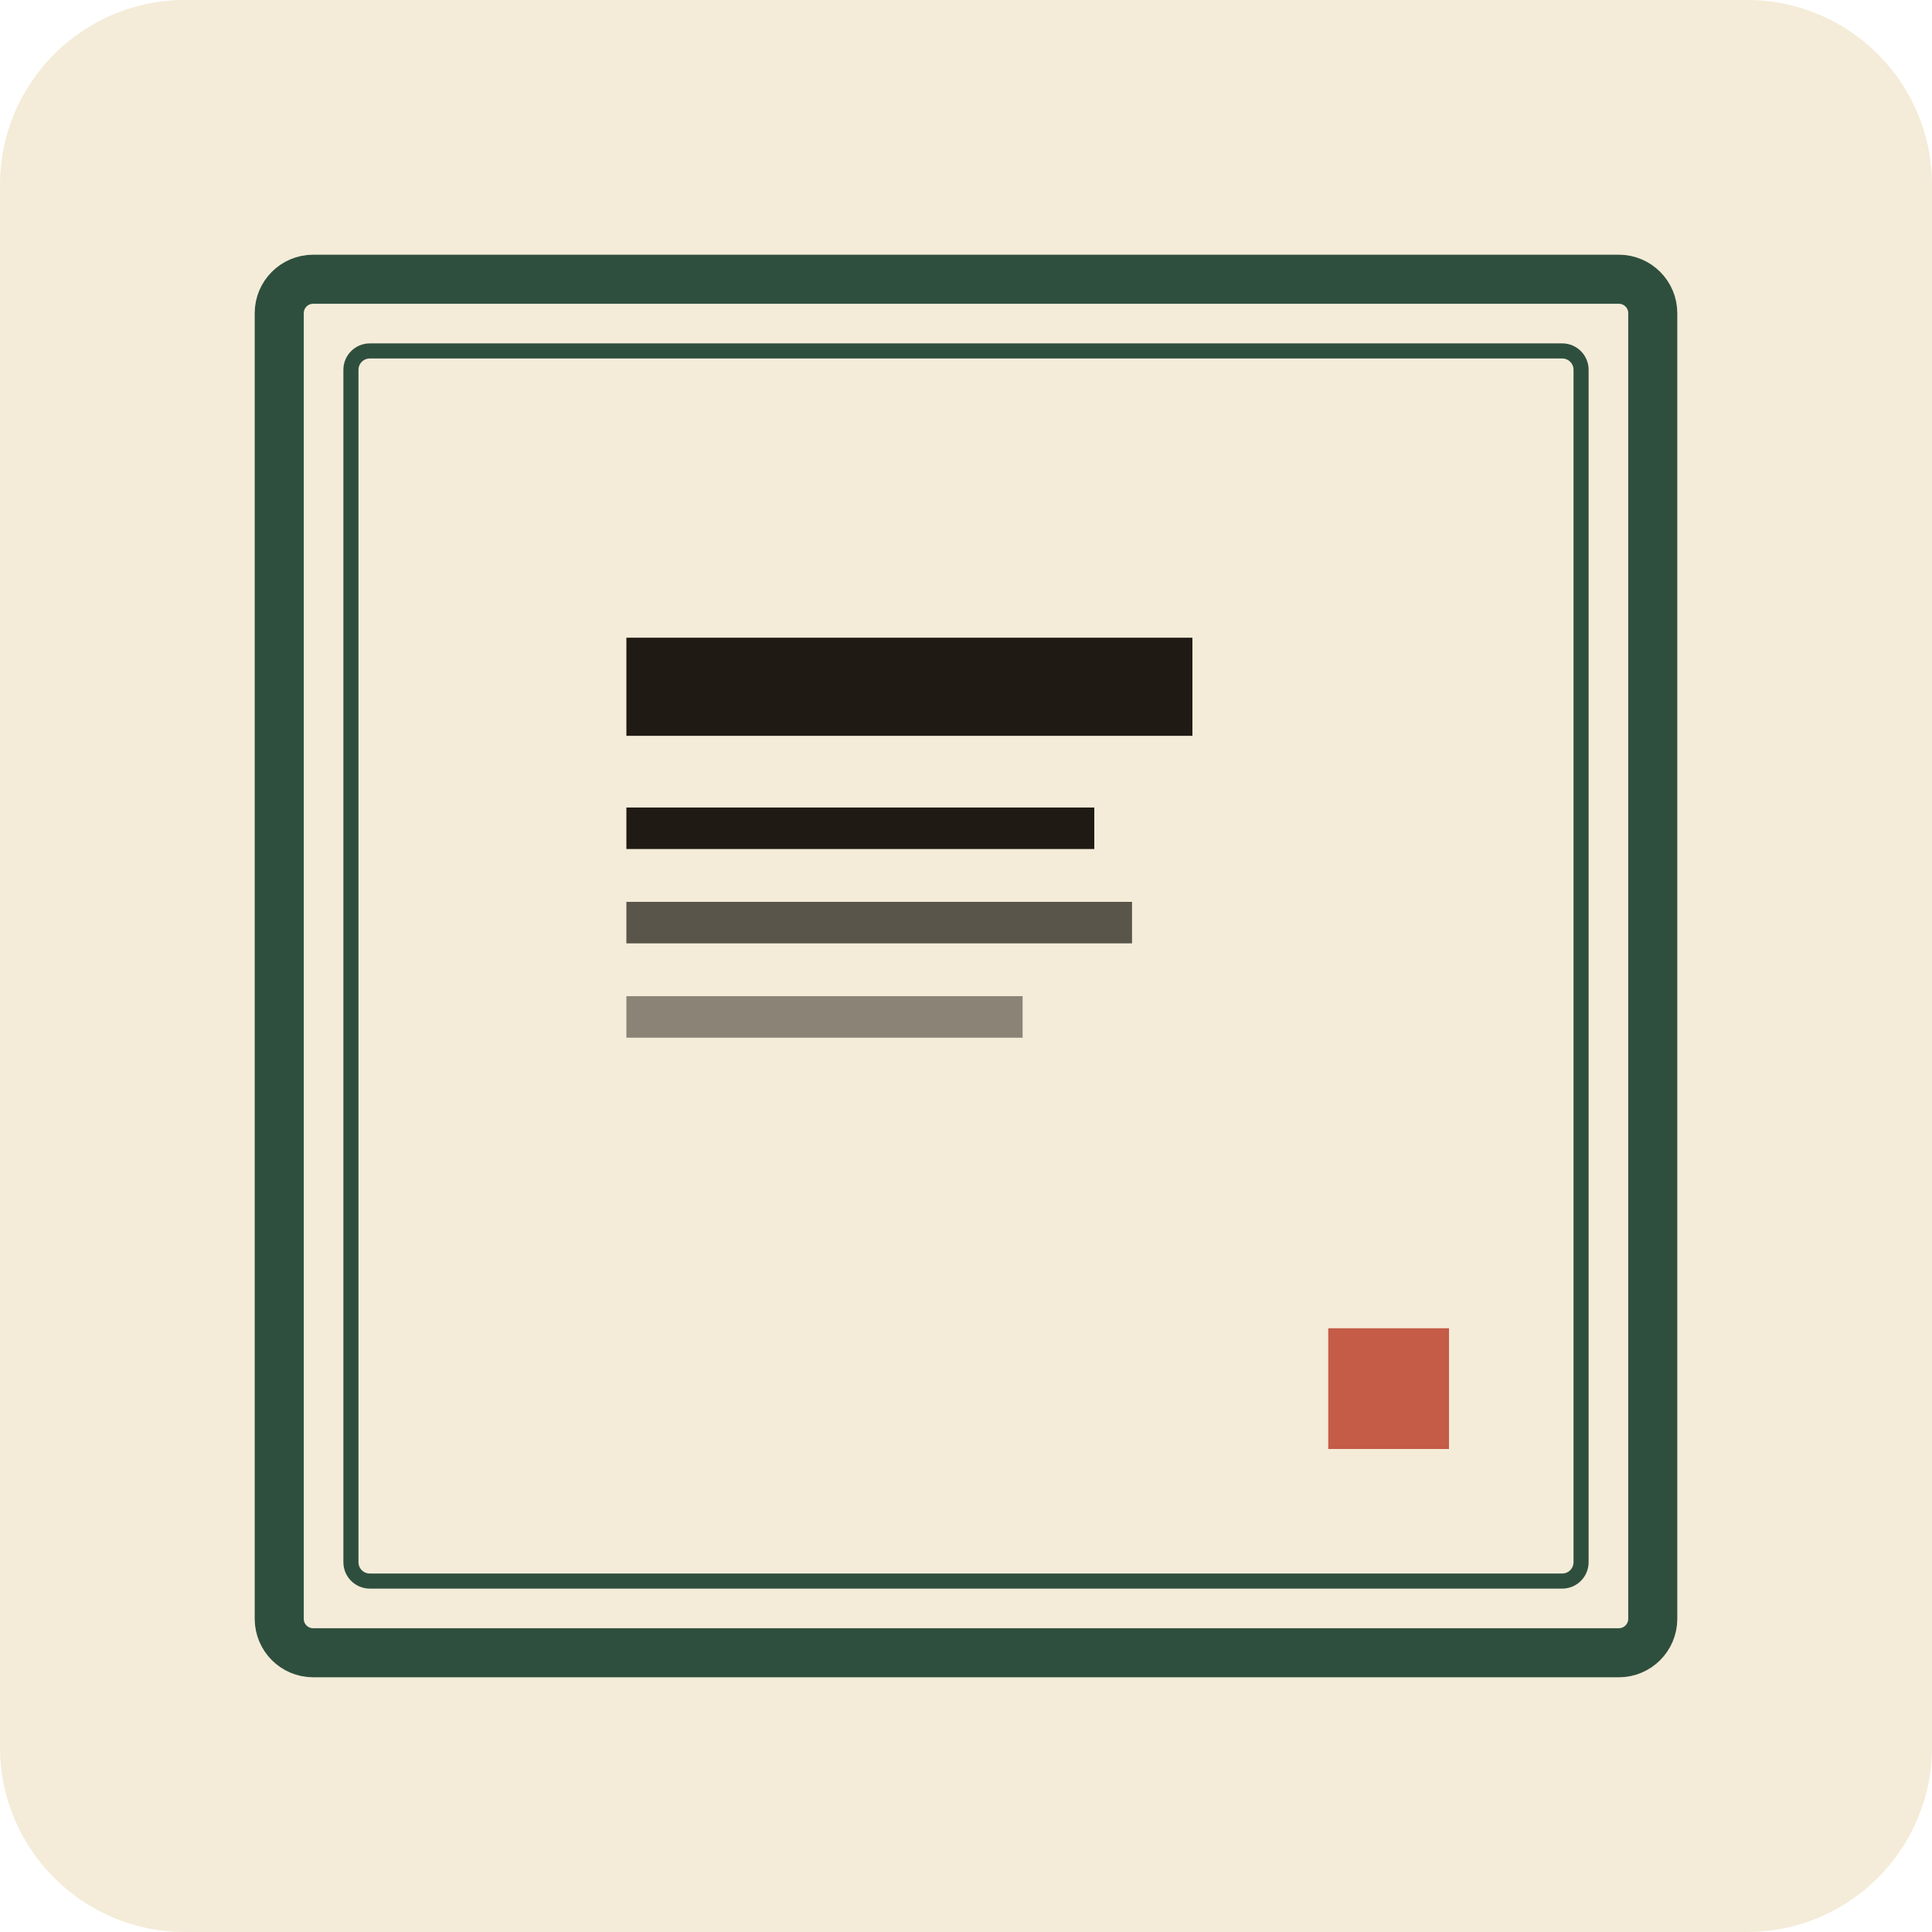
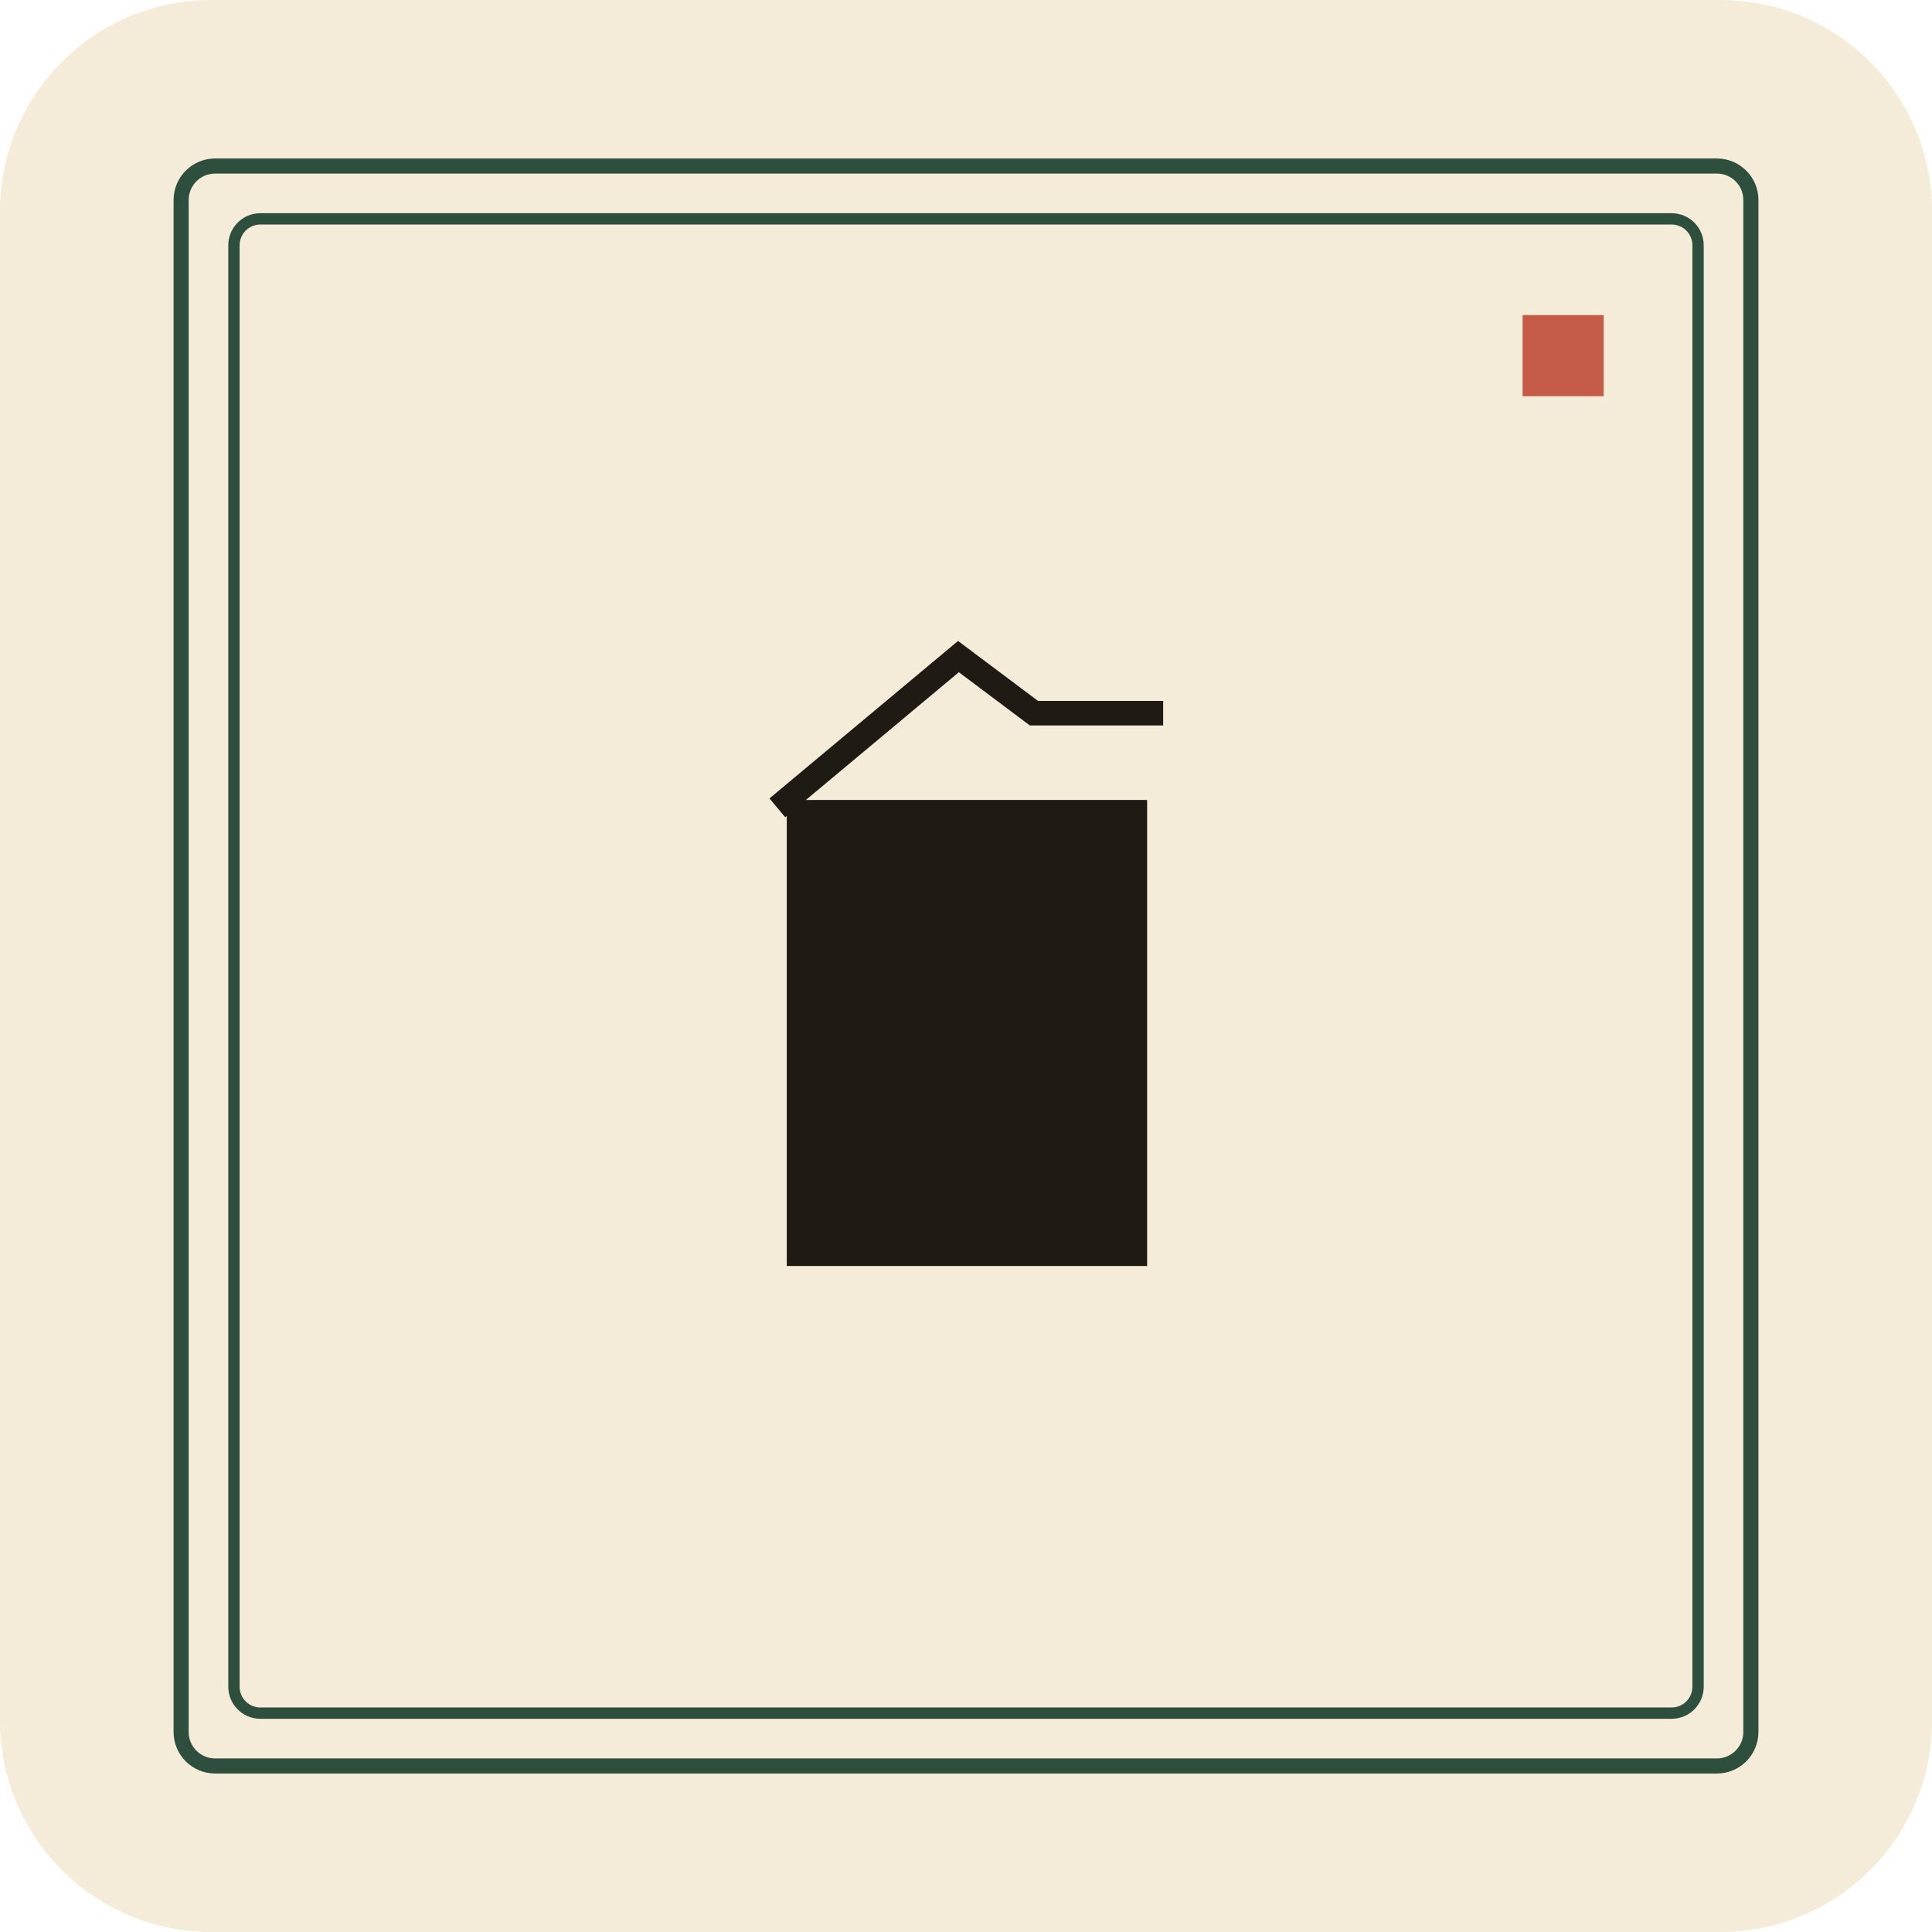
<svg xmlns="http://www.w3.org/2000/svg" viewBox="0 0 1024 1024" role="img" aria-label="术语本">
-   <rect width="1024" height="1024" rx="98" fill="#F4ECD8" />
-   <rect x="148" y="148" width="728" height="728" rx="18" fill="none" stroke="#2F4F3E" stroke-width="26" />
-   <rect x="186" y="186" width="652" height="652" rx="10" fill="none" stroke="#2F4F3E" stroke-width="8" />
-   <rect x="332" y="338" width="300" height="52" fill="#1F1A14" />
-   <rect x="332" y="428" width="248" height="22" fill="#1F1A14" />
-   <rect x="332" y="478" width="268" height="22" fill="#1F1A14" opacity="0.72" />
-   <rect x="332" y="528" width="210" height="22" fill="#1F1A14" opacity="0.5" />
-   <rect x="704" y="704" width="64" height="64" fill="#C45C48" />
+   <rect width="1024" height="1024" rx="112" fill="#F4ECD8" />
+   <rect x="96" y="88" width="832" height="848" rx="18" fill="none" stroke="#2F4F3E" stroke-width="8" />
+   <rect x="124" y="116" width="776" height="792" rx="14" fill="none" stroke="#2F4F3E" stroke-width="6" />
+   <rect x="417" y="424" width="191" height="247" fill="#1F1A14" />
+   <polyline points="417,424 508,348 548,378 610,378" fill="none" stroke="#1F1A14" stroke-width="13" stroke-linejoin="miter" stroke-linecap="square" />
+   <rect x="807" y="167" width="43" height="43" fill="#C45C48" />
</svg>
